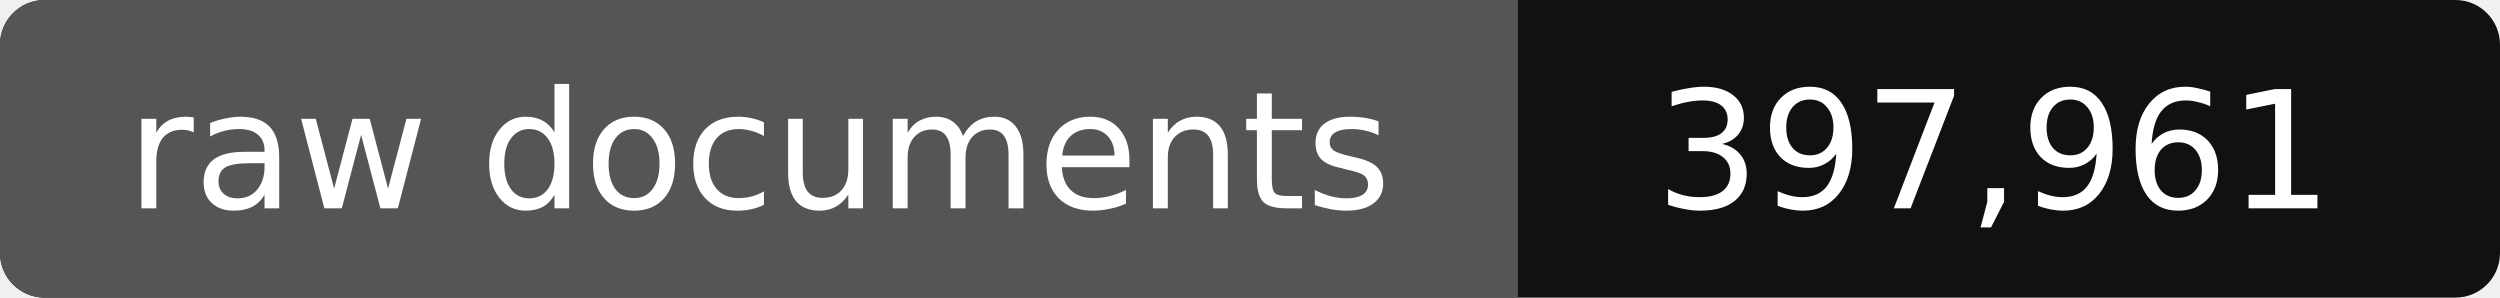
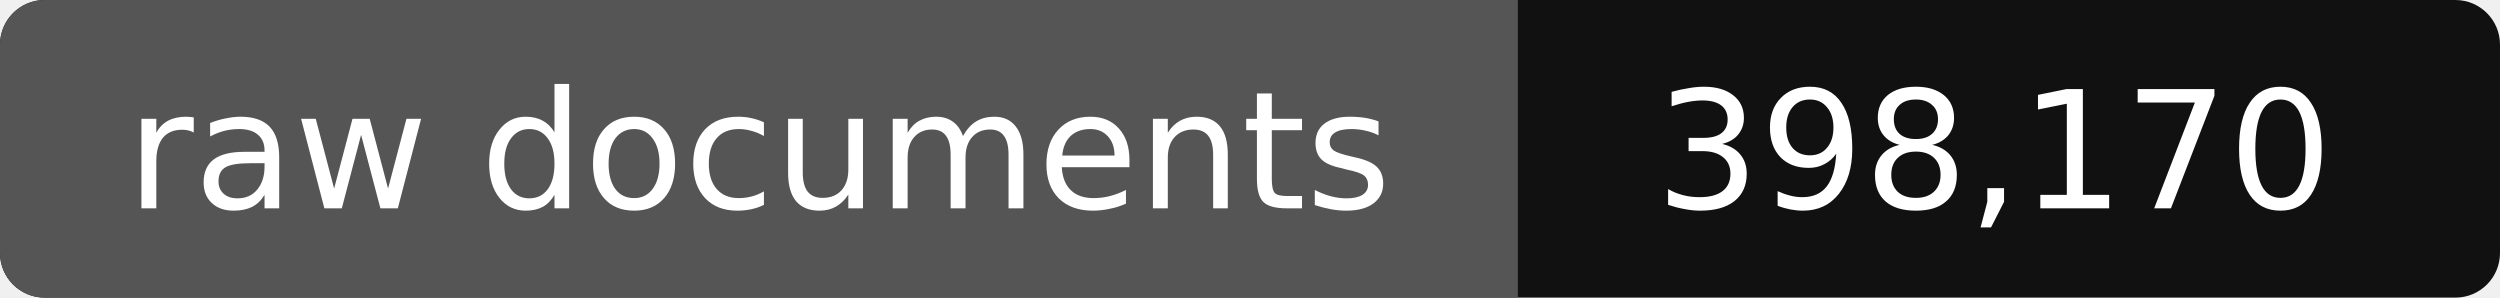
- <svg xmlns="http://www.w3.org/2000/svg" width="168" height="20" role="img" aria-label="raw documents: 397,961">
+ <svg xmlns="http://www.w3.org/2000/svg" width="168" height="20" role="img" aria-label="raw documents: 398,170">
  <rect width="168" height="20" rx="3" fill="#111" />
  <path fill="#555" d="M3 0h99v20H3a3 3 0 0 1-3-3V3a3 3 0 0 1 3-3z" />
  <g fill="#fff" text-anchor="middle" font-family="Verdana,DejaVu Sans,sans-serif" font-size="11">
    <text x="51" y="14">raw documents</text>
-     <text x="134" y="14">397,961</text>
+     <text x="134" y="14">398,170</text>
  </g>
</svg>
